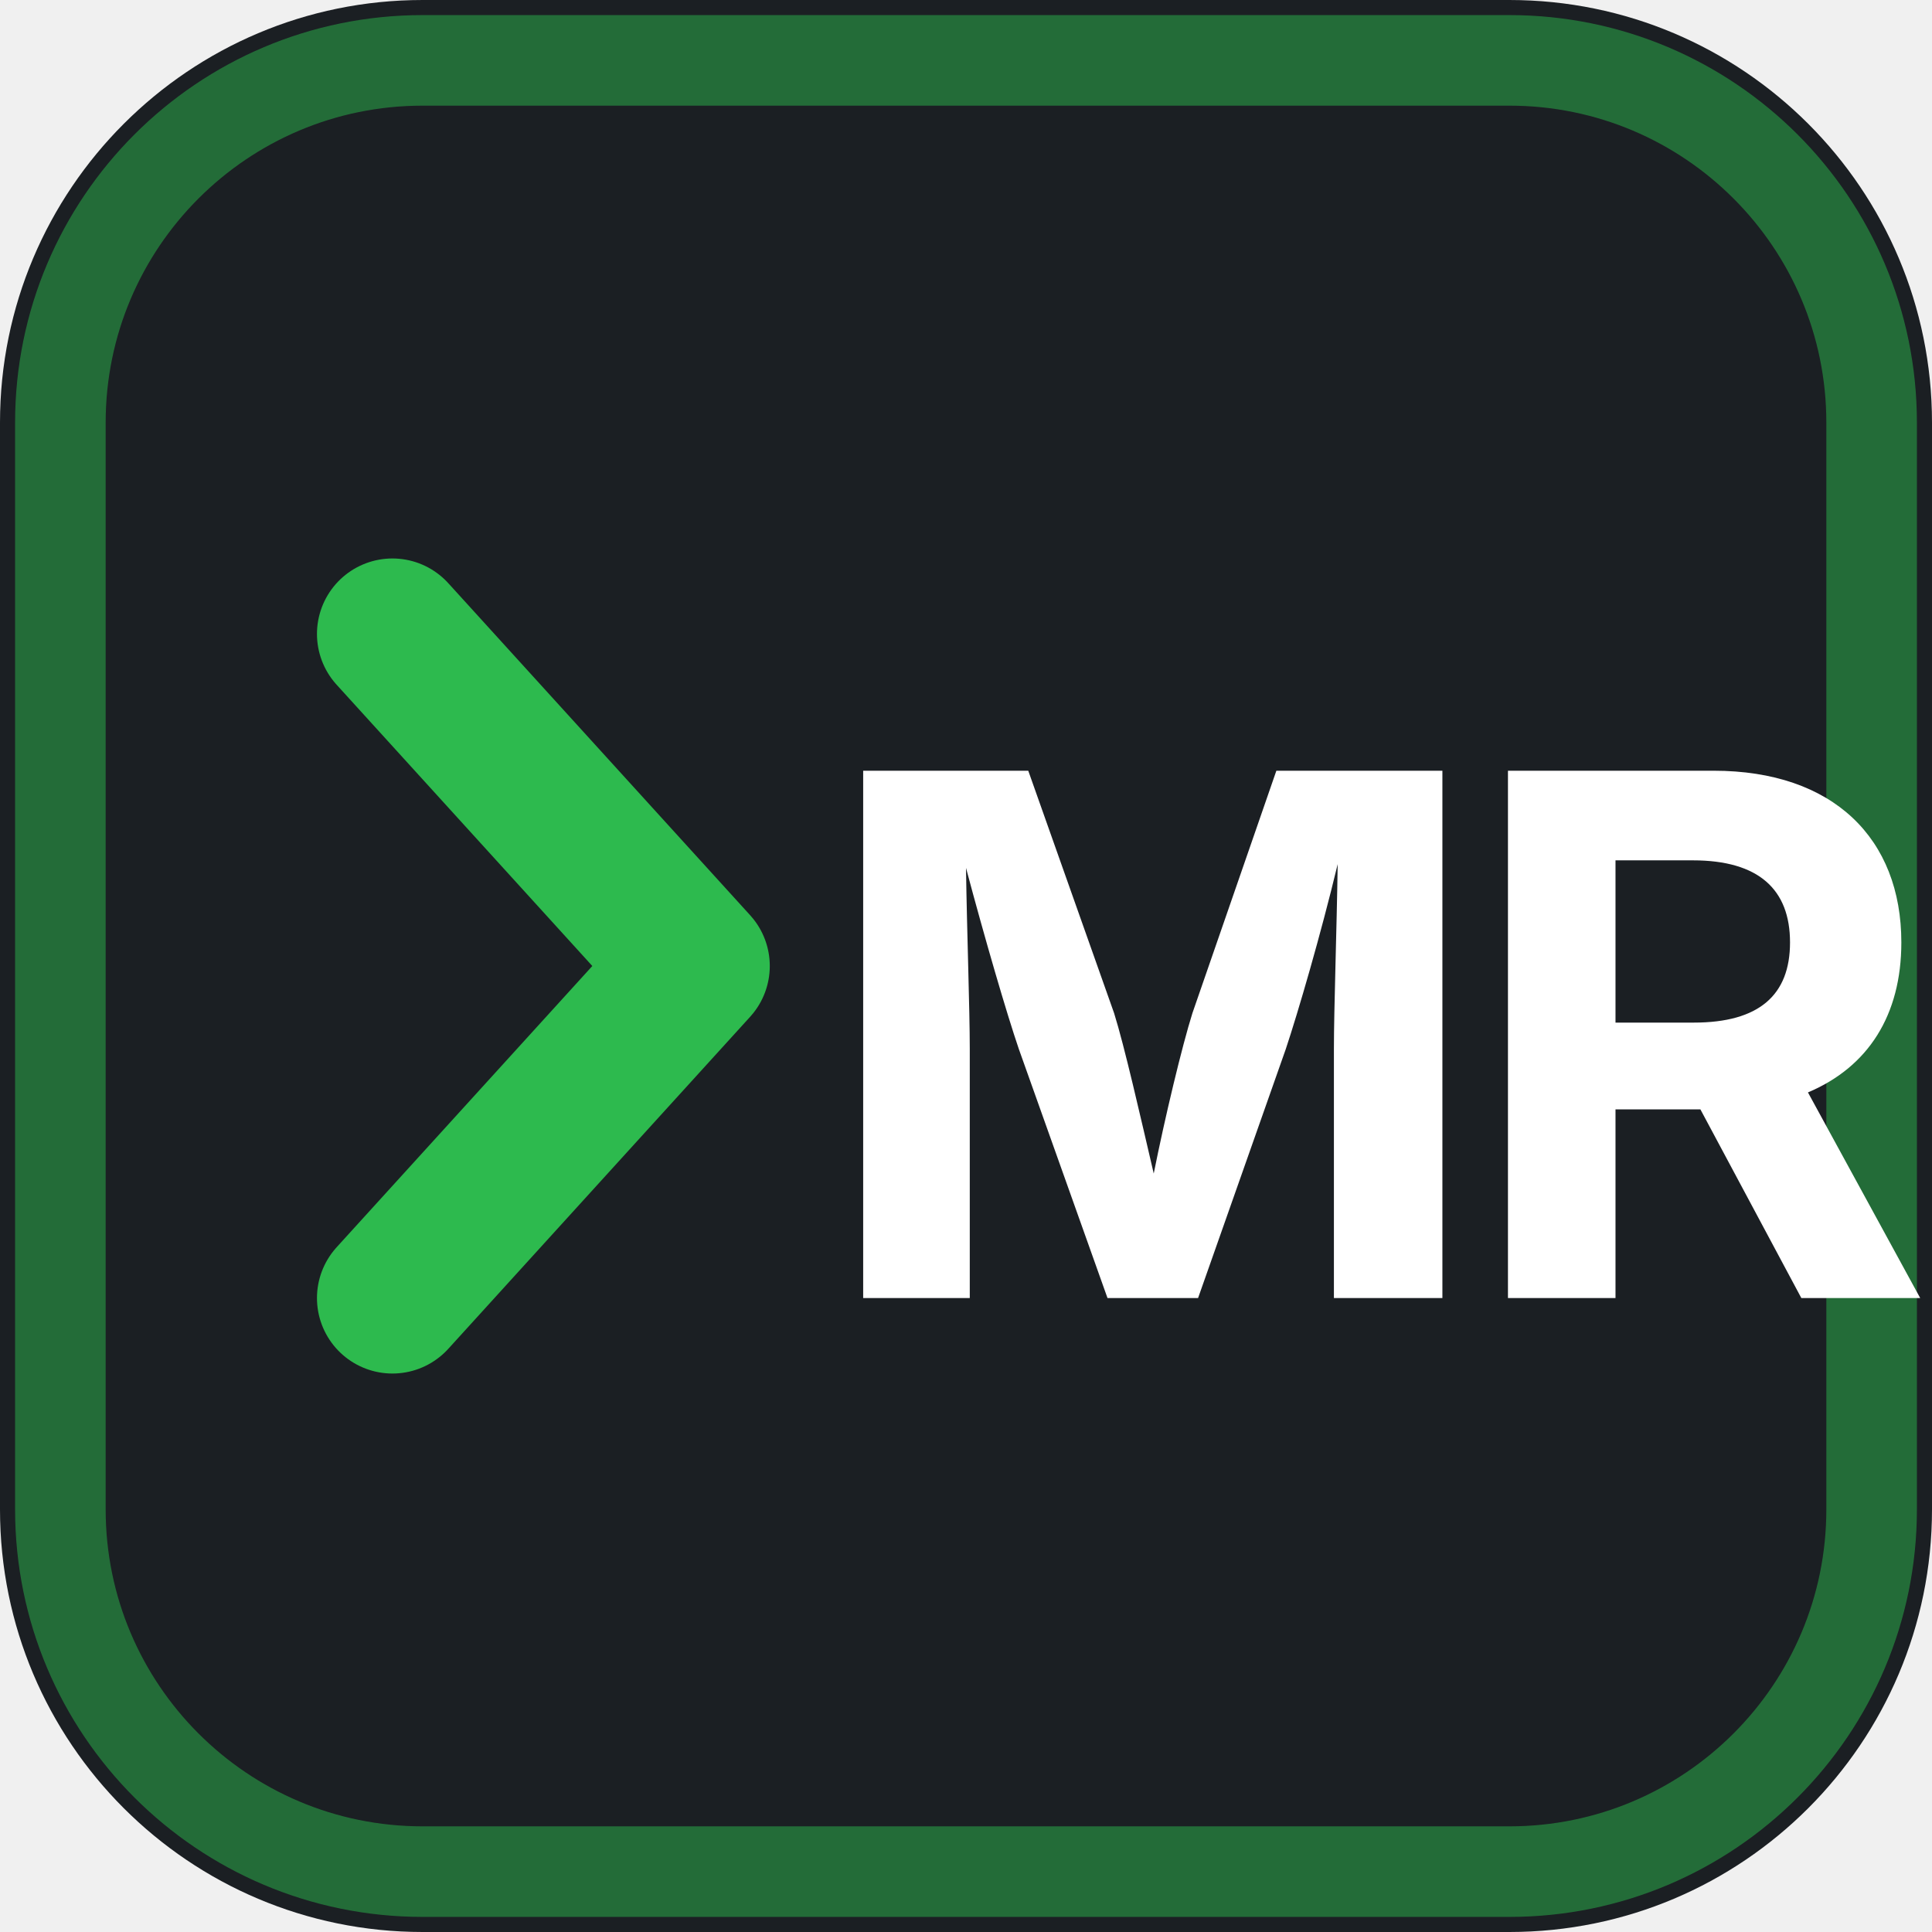
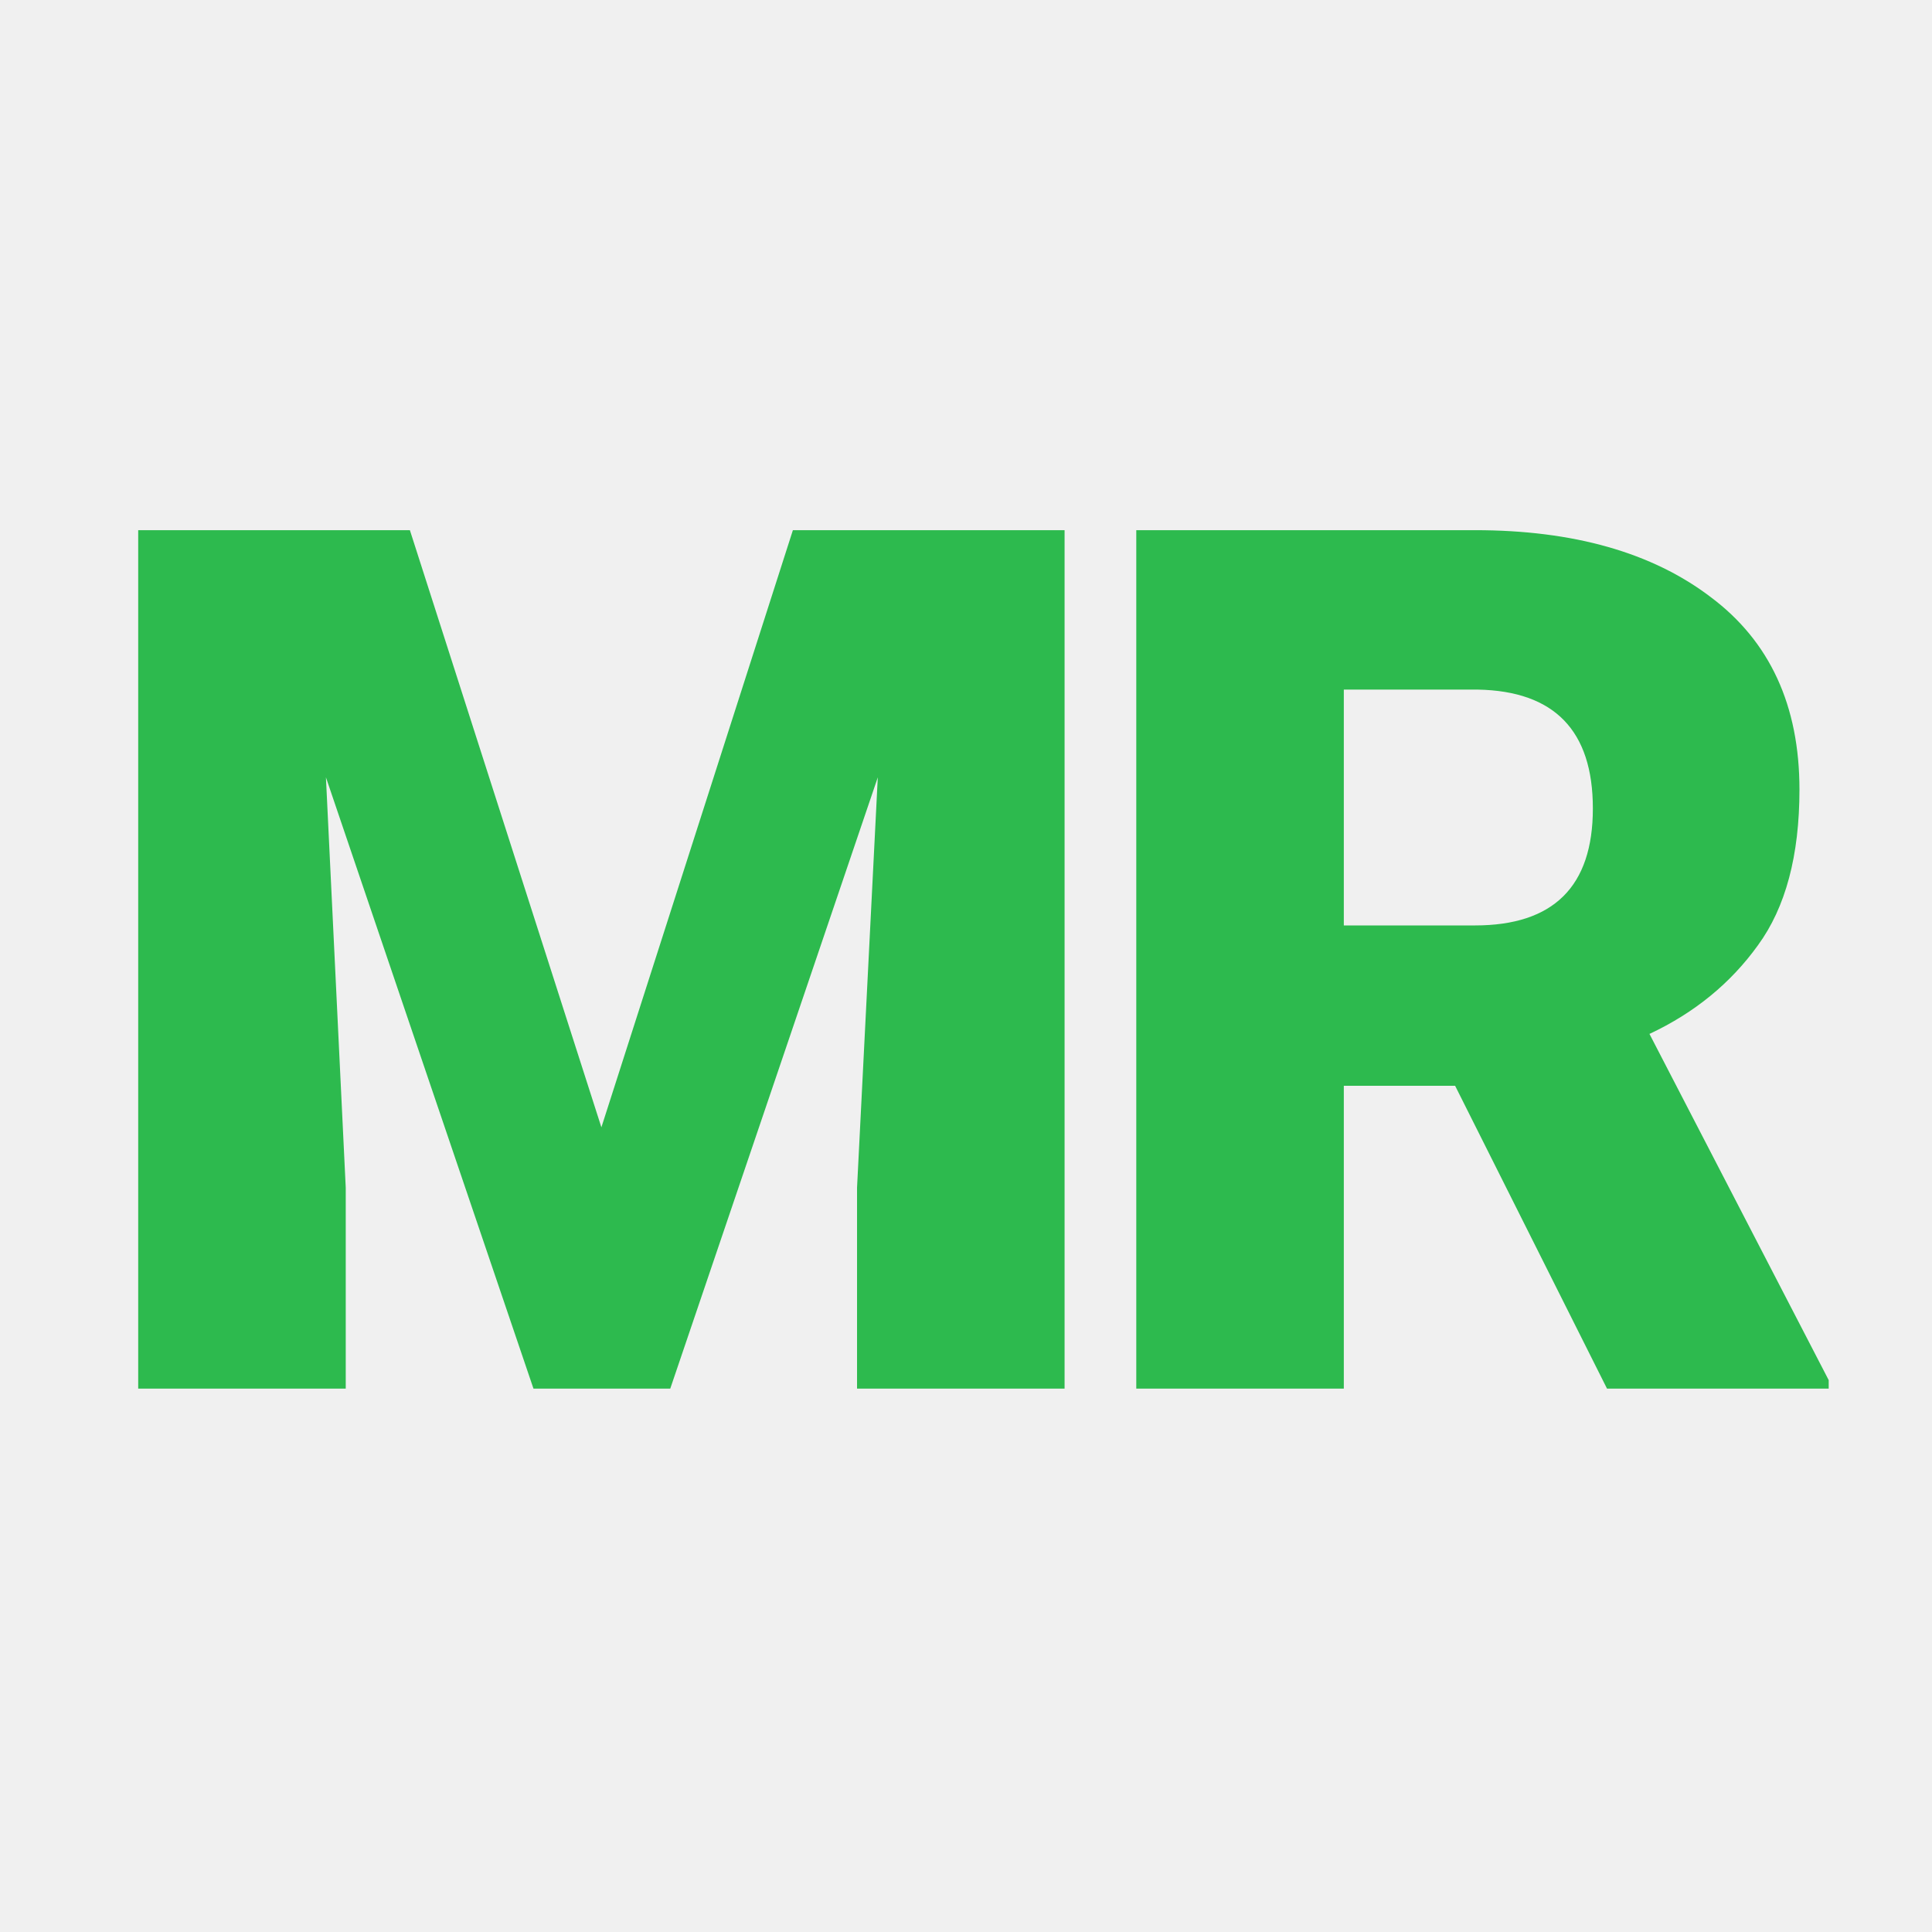
<svg xmlns="http://www.w3.org/2000/svg" viewBox="0 0 32 32" width="32" height="32">
-   <rect width="32" height="32" rx="7" fill="#1b1f23" />
-   <rect x="1" y="1" width="30" height="30" rx="6" fill="none" stroke="#2dba4e" stroke-width="1.5" stroke-opacity="0.5" />
-   <path d="M 6.5 10.5 L 11.5 16 L 6.5 21.5" fill="none" stroke="#2dba4e" stroke-width="2.5" stroke-linecap="round" stroke-linejoin="round" />
-   <text x="13.5" y="21.5" font-family="'JetBrains Mono', 'Space Grotesk', system-ui, -apple-system, sans-serif" font-size="12" font-weight="700" fill="#ffffff" letter-spacing="-0.5">MR</text>
+   <text x="16" y="23" font-family="'Space Grotesk', 'JetBrains Mono', -apple-system, BlinkMacSystemFont, 'Segoe UI', Roboto, sans-serif" font-size="20" font-weight="900" fill="#2dba4e" text-anchor="middle" letter-spacing="-1">MR</text>
</svg>
